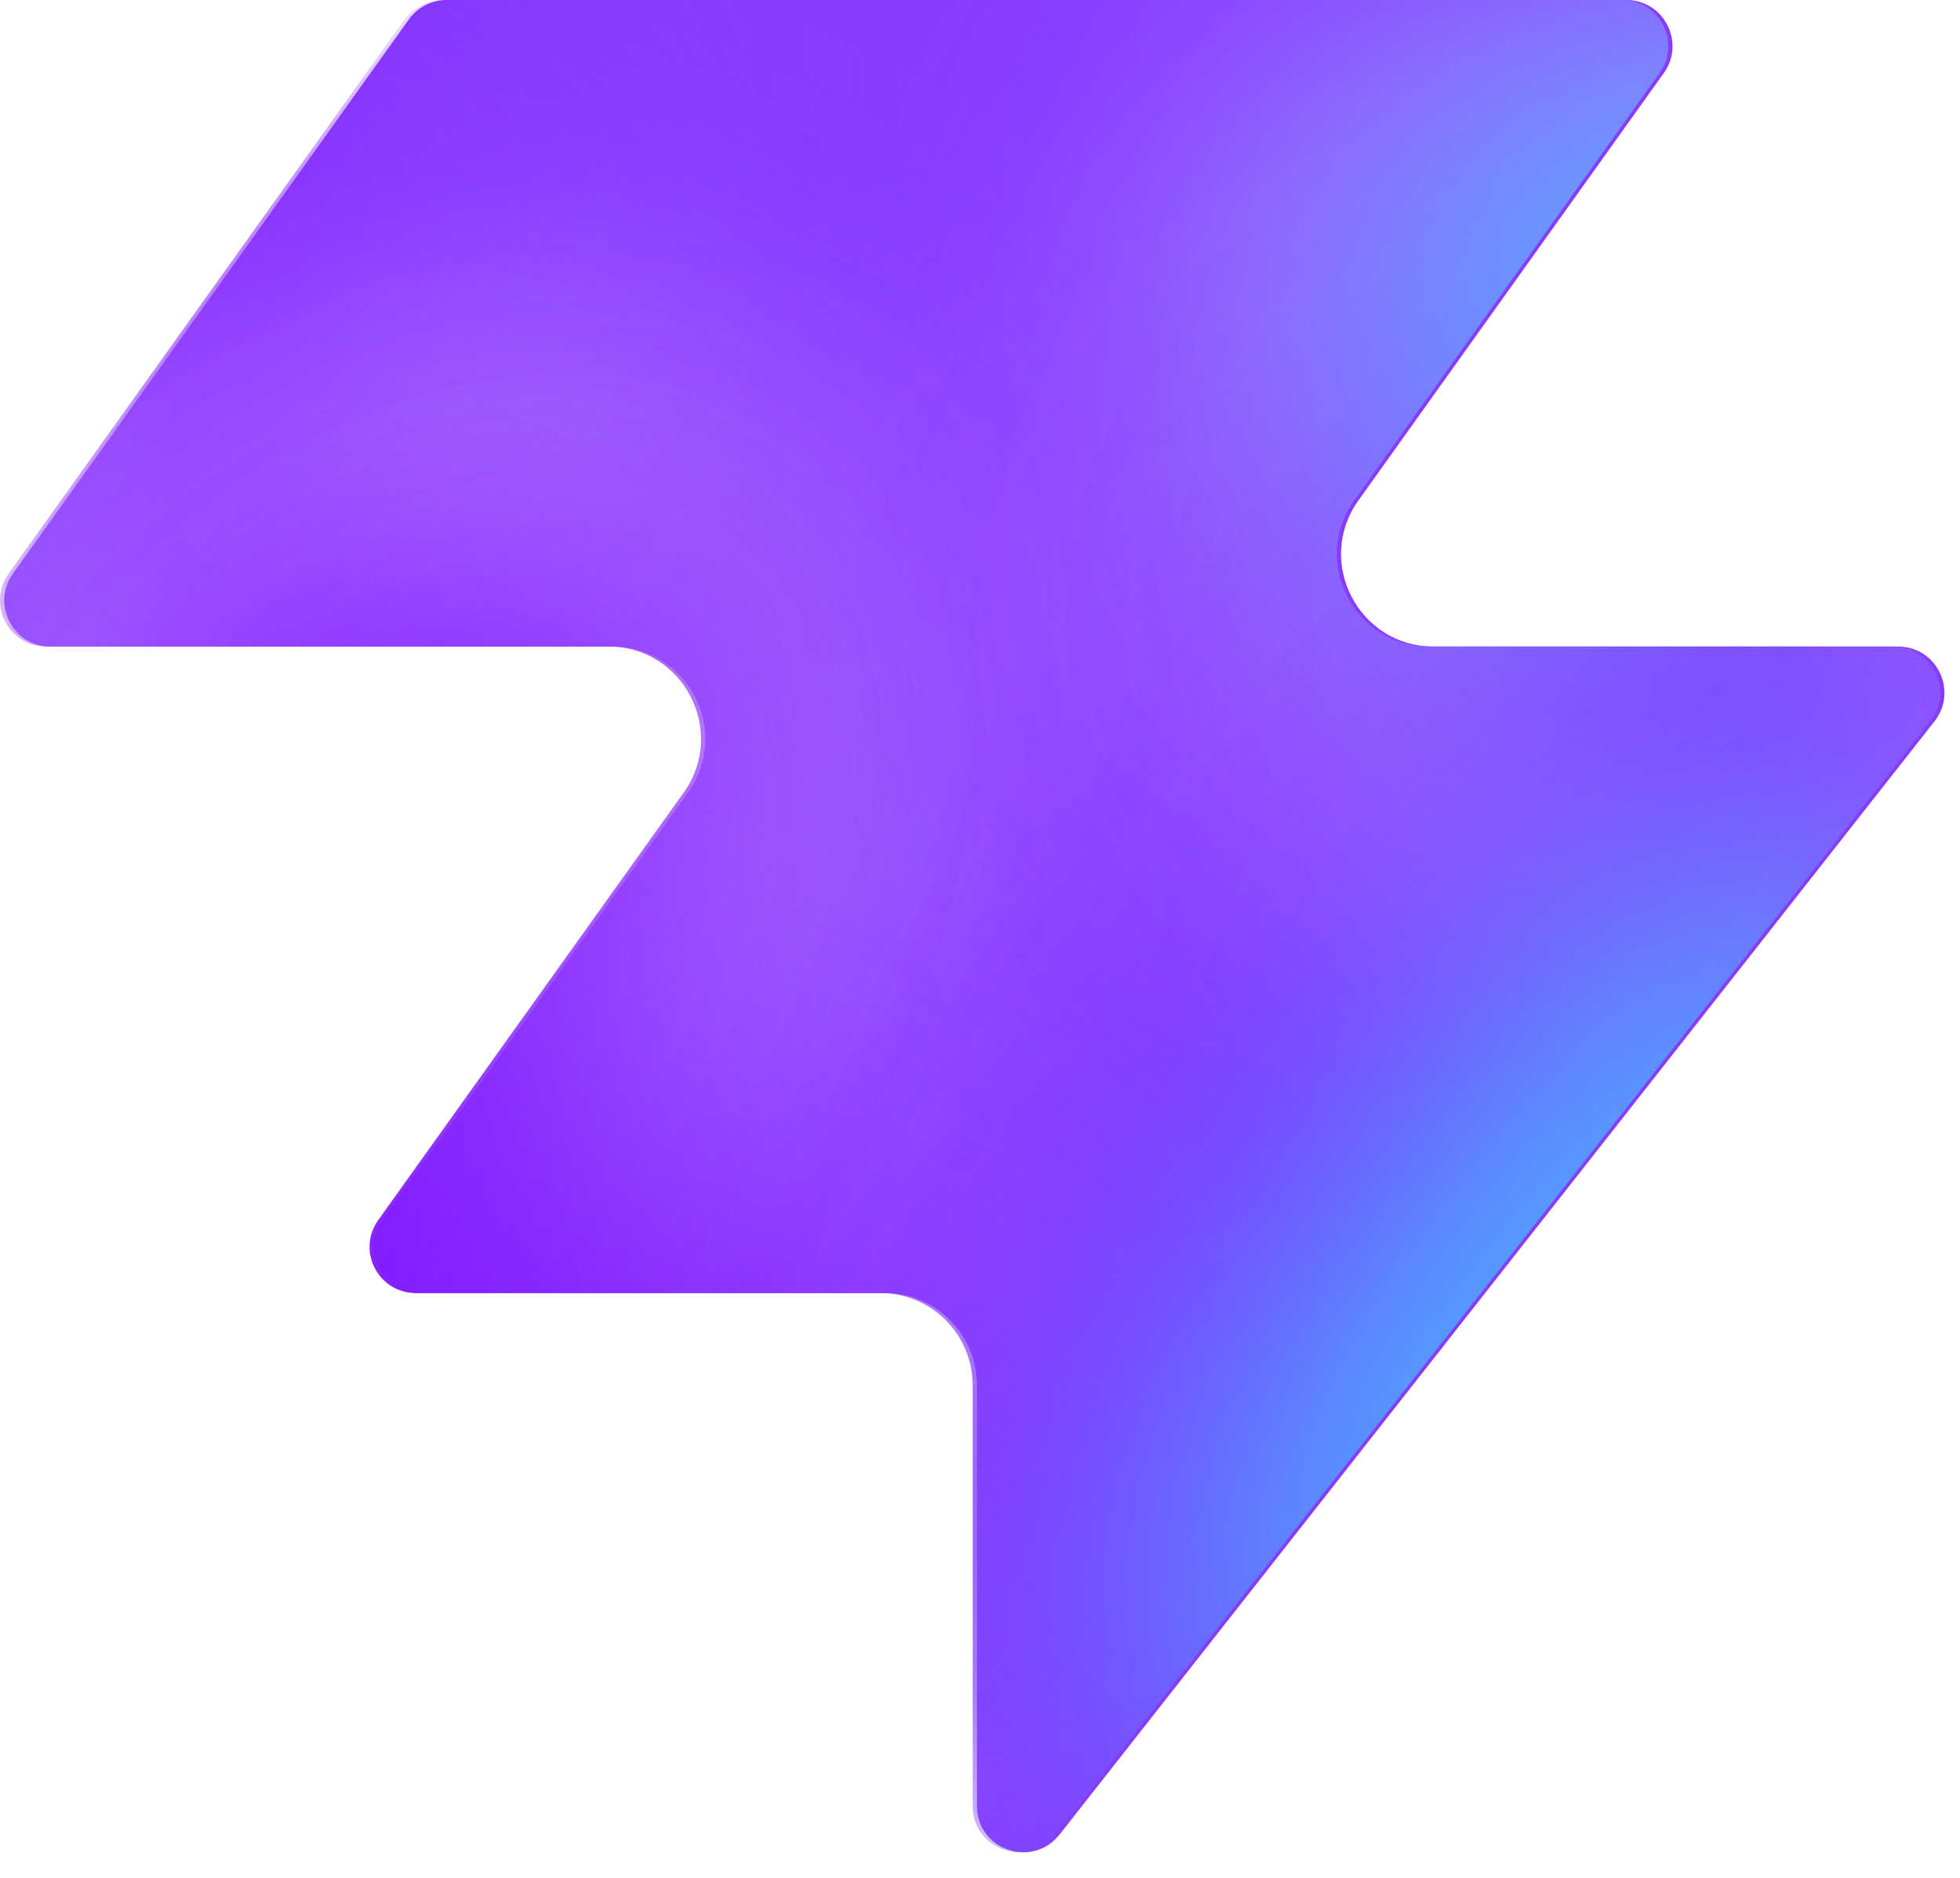
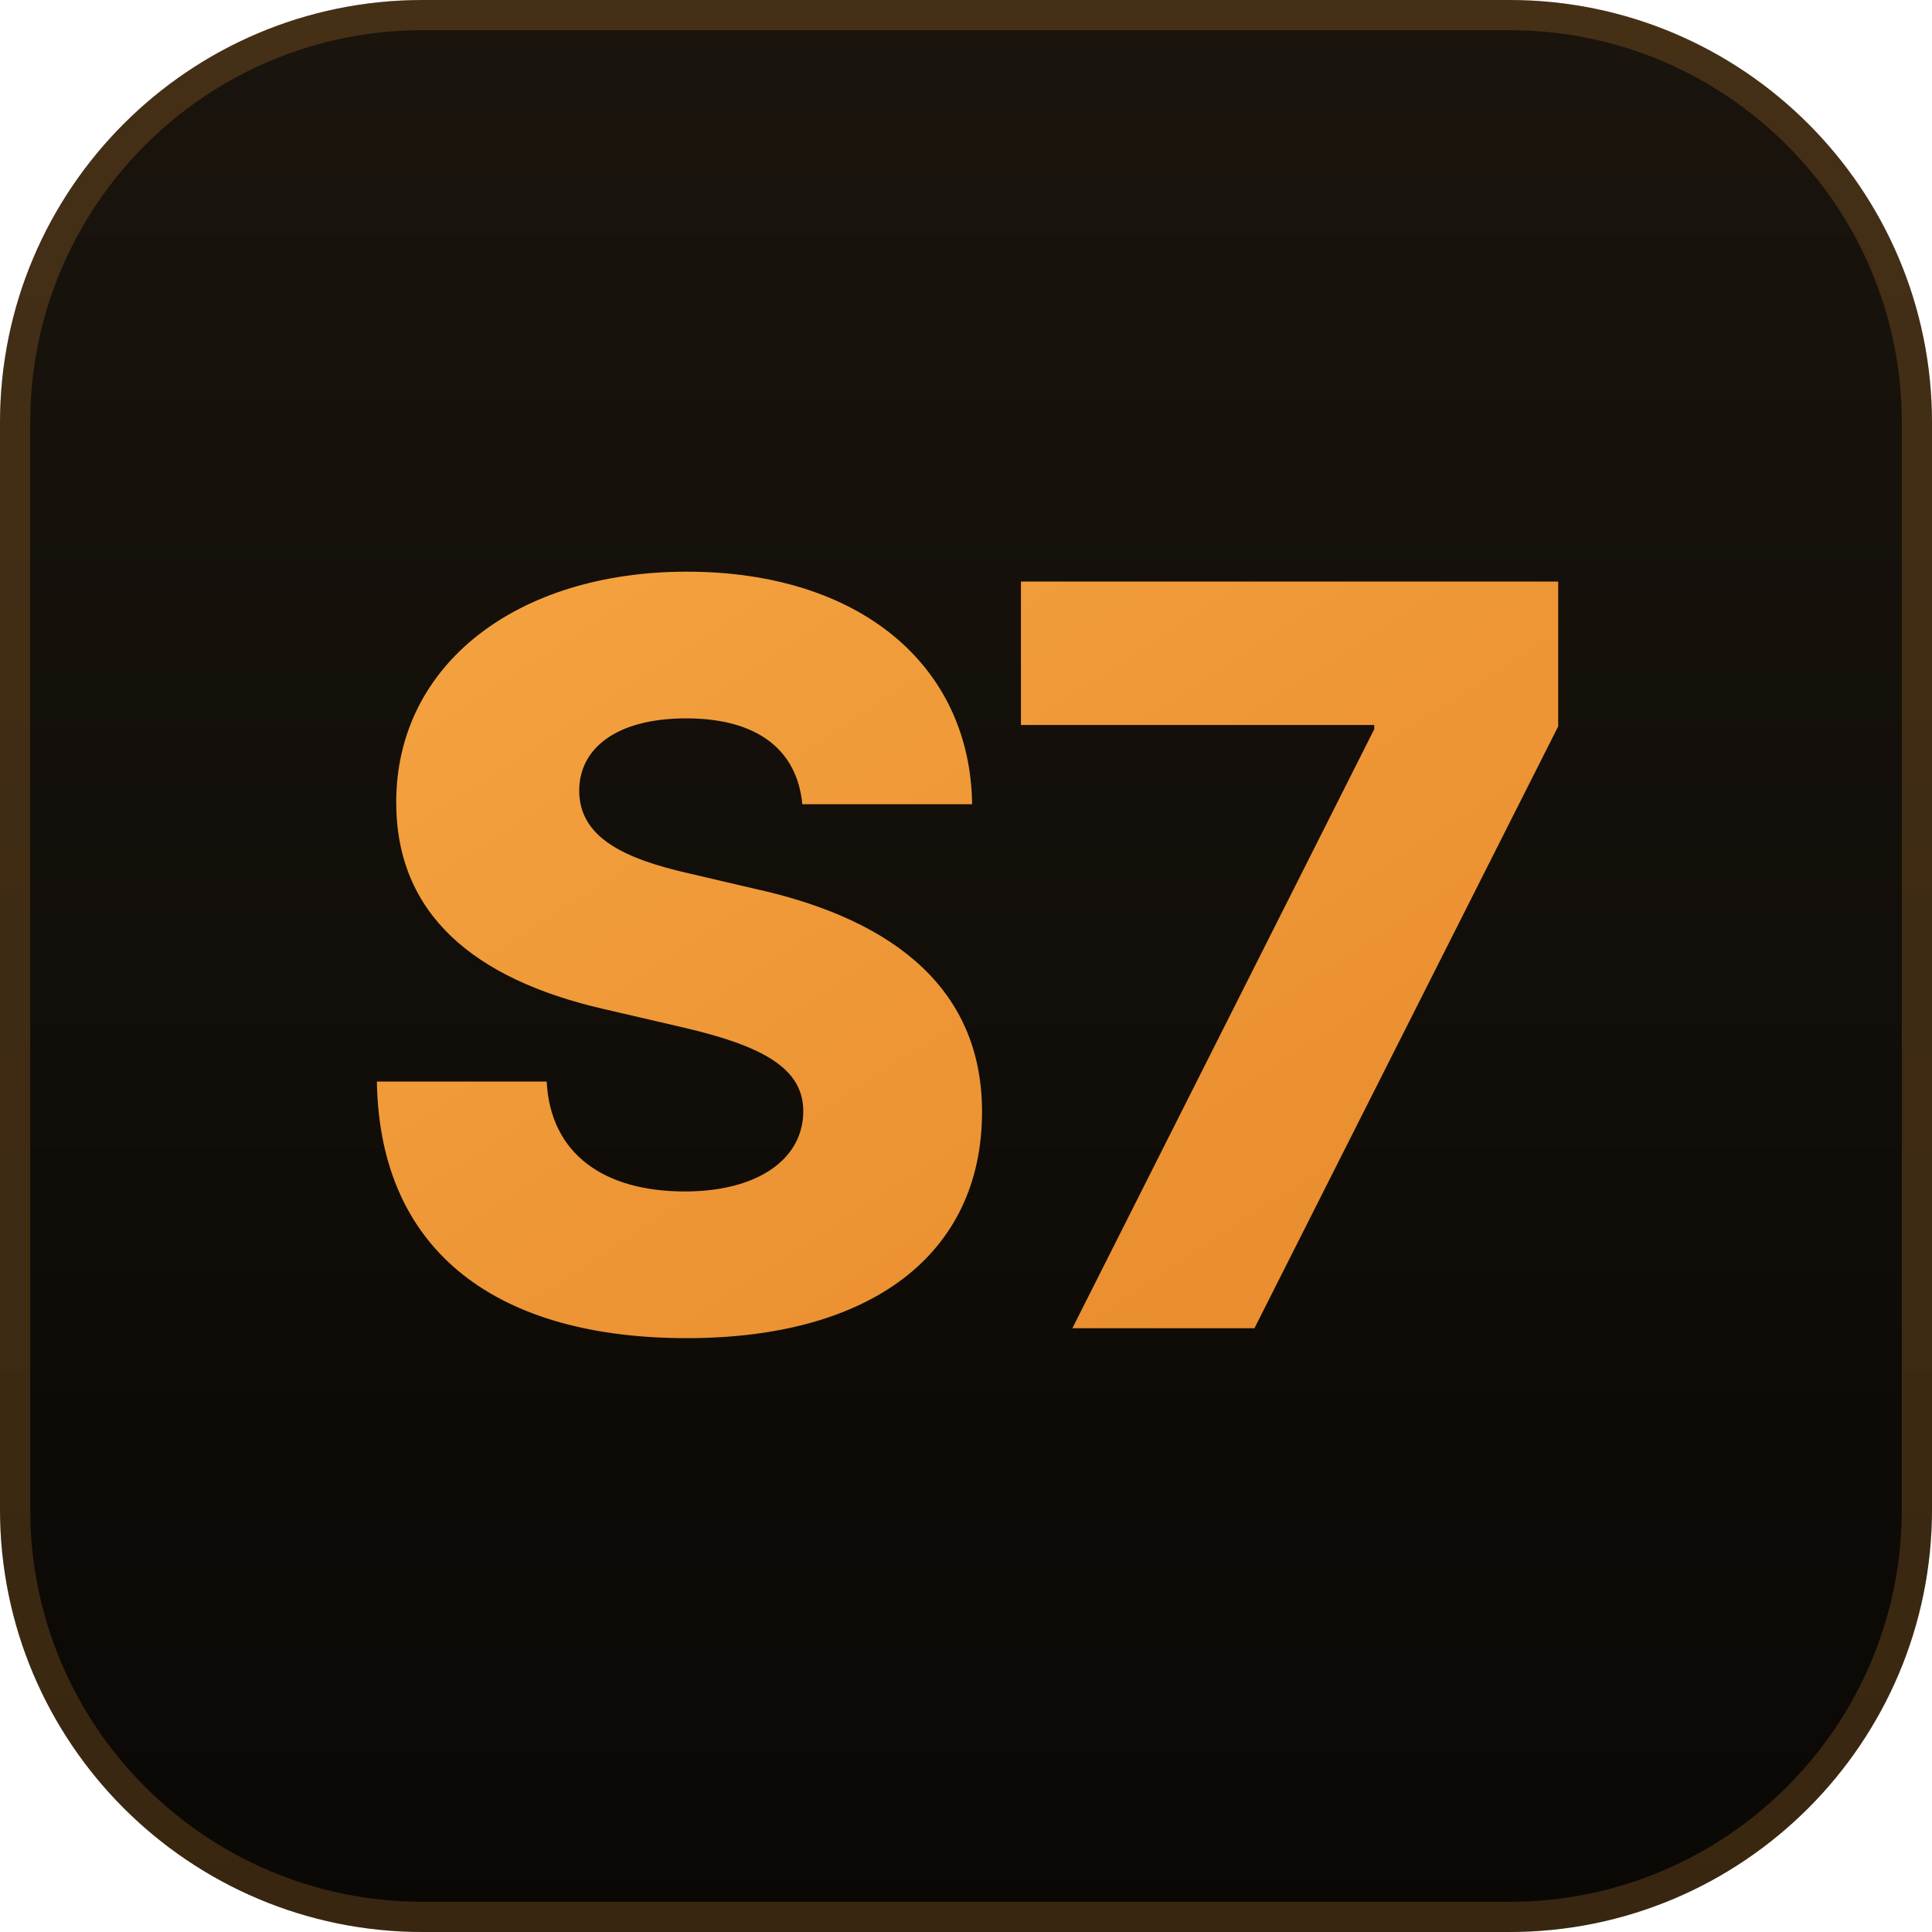
- <svg xmlns="http://www.w3.org/2000/svg" width="48" height="46" fill="none" viewBox="0 0 48 46">
-   <path fill="#863bff" d="M25.946 44.938c-.664.845-2.021.375-2.021-.698V33.937a2.26 2.26 0 0 0-2.262-2.262H10.287c-.92 0-1.456-1.04-.92-1.788l7.48-10.471c1.07-1.497 0-3.578-1.842-3.578H1.237c-.92 0-1.456-1.04-.92-1.788L10.013.474c.214-.297.556-.474.92-.474h28.894c.92 0 1.456 1.04.92 1.788l-7.48 10.471c-1.07 1.498 0 3.579 1.842 3.579h11.377c.943 0 1.473 1.088.89 1.83L25.947 44.94z" style="fill:#863bff;fill:color(display-p3 .525 .23 1);fill-opacity:1" />
-   <mask id="a" width="48" height="46" x="0" y="0" maskUnits="userSpaceOnUse" style="mask-type:alpha">
-     <path fill="#000" d="M25.842 44.938c-.664.844-2.021.375-2.021-.698V33.937a2.26 2.26 0 0 0-2.262-2.262H10.183c-.92 0-1.456-1.04-.92-1.788l7.48-10.471c1.07-1.498 0-3.579-1.842-3.579H1.133c-.92 0-1.456-1.04-.92-1.787L9.91.473c.214-.297.556-.474.92-.474h28.894c.92 0 1.456 1.04.92 1.788l-7.48 10.471c-1.07 1.498 0 3.578 1.842 3.578h11.377c.943 0 1.473 1.088.89 1.832L25.843 44.94z" style="fill:#000;fill-opacity:1" />
-   </mask>
-   <g mask="url(#a)">
-     <g filter="url(#b)">
-       <ellipse cx="5.508" cy="14.704" fill="#ede6ff" rx="5.508" ry="14.704" style="fill:#ede6ff;fill:color(display-p3 .927 .903 1);fill-opacity:1" transform="matrix(.00324 1 1 -.00324 -4.47 31.516)" />
-     </g>
-     <g filter="url(#c)">
-       <ellipse cx="10.399" cy="29.851" fill="#ede6ff" rx="10.399" ry="29.851" style="fill:#ede6ff;fill:color(display-p3 .927 .903 1);fill-opacity:1" transform="matrix(.00324 1 1 -.00324 -39.328 7.883)" />
-     </g>
-     <g filter="url(#d)">
-       <ellipse cx="5.508" cy="30.487" fill="#7e14ff" rx="5.508" ry="30.487" style="fill:#7e14ff;fill:color(display-p3 .492 .077 1);fill-opacity:1" transform="rotate(89.814 -25.913 -14.639)scale(1 -1)" />
-     </g>
-     <g filter="url(#e)">
-       <ellipse cx="5.508" cy="30.599" fill="#7e14ff" rx="5.508" ry="30.599" style="fill:#7e14ff;fill:color(display-p3 .492 .077 1);fill-opacity:1" transform="rotate(89.814 -32.644 -3.334)scale(1 -1)" />
-     </g>
-     <g filter="url(#f)">
-       <ellipse cx="5.508" cy="30.599" fill="#7e14ff" rx="5.508" ry="30.599" style="fill:#7e14ff;fill:color(display-p3 .492 .077 1);fill-opacity:1" transform="matrix(.00324 1 1 -.00324 -34.34 30.47)" />
-     </g>
-     <g filter="url(#g)">
-       <ellipse cx="14.072" cy="22.078" fill="#ede6ff" rx="14.072" ry="22.078" style="fill:#ede6ff;fill:color(display-p3 .927 .903 1);fill-opacity:1" transform="rotate(93.35 24.506 48.493)scale(-1 1)" />
-     </g>
-     <g filter="url(#h)">
-       <ellipse cx="3.47" cy="21.501" fill="#7e14ff" rx="3.47" ry="21.501" style="fill:#7e14ff;fill:color(display-p3 .492 .077 1);fill-opacity:1" transform="rotate(89.009 28.708 47.59)scale(-1 1)" />
-     </g>
-     <g filter="url(#i)">
-       <ellipse cx="3.47" cy="21.501" fill="#7e14ff" rx="3.47" ry="21.501" style="fill:#7e14ff;fill:color(display-p3 .492 .077 1);fill-opacity:1" transform="rotate(89.009 28.708 47.59)scale(-1 1)" />
-     </g>
-     <g filter="url(#j)">
-       <ellipse cx=".387" cy="8.972" fill="#7e14ff" rx="4.407" ry="29.108" style="fill:#7e14ff;fill:color(display-p3 .492 .077 1);fill-opacity:1" transform="rotate(39.51 .387 8.972)" />
-     </g>
-     <g filter="url(#k)">
-       <ellipse cx="47.523" cy="-6.092" fill="#7e14ff" rx="4.407" ry="29.108" style="fill:#7e14ff;fill:color(display-p3 .492 .077 1);fill-opacity:1" transform="rotate(37.892 47.523 -6.092)" />
-     </g>
-     <g filter="url(#l)">
-       <ellipse cx="41.412" cy="6.333" fill="#47bfff" rx="5.971" ry="9.665" style="fill:#47bfff;fill:color(display-p3 .28 .748 1);fill-opacity:1" transform="rotate(37.892 41.412 6.333)" />
-     </g>
-     <g filter="url(#m)">
-       <ellipse cx="-1.879" cy="38.332" fill="#7e14ff" rx="4.407" ry="29.108" style="fill:#7e14ff;fill:color(display-p3 .492 .077 1);fill-opacity:1" transform="rotate(37.892 -1.88 38.332)" />
-     </g>
-     <g filter="url(#n)">
-       <ellipse cx="-1.879" cy="38.332" fill="#7e14ff" rx="4.407" ry="29.108" style="fill:#7e14ff;fill:color(display-p3 .492 .077 1);fill-opacity:1" transform="rotate(37.892 -1.88 38.332)" />
-     </g>
-     <g filter="url(#o)">
-       <ellipse cx="35.651" cy="29.907" fill="#7e14ff" rx="4.407" ry="29.108" style="fill:#7e14ff;fill:color(display-p3 .492 .077 1);fill-opacity:1" transform="rotate(37.892 35.651 29.907)" />
-     </g>
-     <g filter="url(#p)">
-       <ellipse cx="38.418" cy="32.4" fill="#47bfff" rx="5.971" ry="15.297" style="fill:#47bfff;fill:color(display-p3 .28 .748 1);fill-opacity:1" transform="rotate(37.892 38.418 32.4)" />
-     </g>
-   </g>
+ <svg xmlns="http://www.w3.org/2000/svg" viewBox="0 0 64 64" fill="none">
  <defs>
-     <filter id="b" width="60.045" height="41.654" x="-19.77" y="16.149" color-interpolation-filters="sRGB" filterUnits="userSpaceOnUse">
-       <feFlood flood-opacity="0" result="BackgroundImageFix" />
-       <feBlend in="SourceGraphic" in2="BackgroundImageFix" result="shape" />
-       <feGaussianBlur result="effect1_foregroundBlur_2002_17158" stdDeviation="7.659" />
-     </filter>
-     <filter id="c" width="90.34" height="51.437" x="-54.613" y="-7.533" color-interpolation-filters="sRGB" filterUnits="userSpaceOnUse">
-       <feFlood flood-opacity="0" result="BackgroundImageFix" />
-       <feBlend in="SourceGraphic" in2="BackgroundImageFix" result="shape" />
-       <feGaussianBlur result="effect1_foregroundBlur_2002_17158" stdDeviation="7.659" />
-     </filter>
-     <filter id="d" width="79.355" height="29.4" x="-49.64" y="2.03" color-interpolation-filters="sRGB" filterUnits="userSpaceOnUse">
-       <feFlood flood-opacity="0" result="BackgroundImageFix" />
-       <feBlend in="SourceGraphic" in2="BackgroundImageFix" result="shape" />
-       <feGaussianBlur result="effect1_foregroundBlur_2002_17158" stdDeviation="4.596" />
-     </filter>
-     <filter id="e" width="79.579" height="29.4" x="-45.045" y="20.029" color-interpolation-filters="sRGB" filterUnits="userSpaceOnUse">
-       <feFlood flood-opacity="0" result="BackgroundImageFix" />
-       <feBlend in="SourceGraphic" in2="BackgroundImageFix" result="shape" />
-       <feGaussianBlur result="effect1_foregroundBlur_2002_17158" stdDeviation="4.596" />
-     </filter>
-     <filter id="f" width="79.579" height="29.4" x="-43.513" y="21.178" color-interpolation-filters="sRGB" filterUnits="userSpaceOnUse">
-       <feFlood flood-opacity="0" result="BackgroundImageFix" />
-       <feBlend in="SourceGraphic" in2="BackgroundImageFix" result="shape" />
-       <feGaussianBlur result="effect1_foregroundBlur_2002_17158" stdDeviation="4.596" />
-     </filter>
-     <filter id="g" width="74.749" height="58.852" x="15.756" y="-17.901" color-interpolation-filters="sRGB" filterUnits="userSpaceOnUse">
-       <feFlood flood-opacity="0" result="BackgroundImageFix" />
-       <feBlend in="SourceGraphic" in2="BackgroundImageFix" result="shape" />
-       <feGaussianBlur result="effect1_foregroundBlur_2002_17158" stdDeviation="7.659" />
-     </filter>
-     <filter id="h" width="61.377" height="25.362" x="23.548" y="2.284" color-interpolation-filters="sRGB" filterUnits="userSpaceOnUse">
-       <feFlood flood-opacity="0" result="BackgroundImageFix" />
-       <feBlend in="SourceGraphic" in2="BackgroundImageFix" result="shape" />
-       <feGaussianBlur result="effect1_foregroundBlur_2002_17158" stdDeviation="4.596" />
-     </filter>
-     <filter id="i" width="61.377" height="25.362" x="23.548" y="2.284" color-interpolation-filters="sRGB" filterUnits="userSpaceOnUse">
-       <feFlood flood-opacity="0" result="BackgroundImageFix" />
-       <feBlend in="SourceGraphic" in2="BackgroundImageFix" result="shape" />
-       <feGaussianBlur result="effect1_foregroundBlur_2002_17158" stdDeviation="4.596" />
-     </filter>
-     <filter id="j" width="56.045" height="63.649" x="-27.636" y="-22.853" color-interpolation-filters="sRGB" filterUnits="userSpaceOnUse">
-       <feFlood flood-opacity="0" result="BackgroundImageFix" />
-       <feBlend in="SourceGraphic" in2="BackgroundImageFix" result="shape" />
-       <feGaussianBlur result="effect1_foregroundBlur_2002_17158" stdDeviation="4.596" />
-     </filter>
-     <filter id="k" width="54.814" height="64.646" x="20.116" y="-38.415" color-interpolation-filters="sRGB" filterUnits="userSpaceOnUse">
-       <feFlood flood-opacity="0" result="BackgroundImageFix" />
-       <feBlend in="SourceGraphic" in2="BackgroundImageFix" result="shape" />
-       <feGaussianBlur result="effect1_foregroundBlur_2002_17158" stdDeviation="4.596" />
-     </filter>
-     <filter id="l" width="33.541" height="35.313" x="24.641" y="-11.323" color-interpolation-filters="sRGB" filterUnits="userSpaceOnUse">
-       <feFlood flood-opacity="0" result="BackgroundImageFix" />
-       <feBlend in="SourceGraphic" in2="BackgroundImageFix" result="shape" />
-       <feGaussianBlur result="effect1_foregroundBlur_2002_17158" stdDeviation="4.596" />
-     </filter>
-     <filter id="m" width="54.814" height="64.646" x="-29.286" y="6.009" color-interpolation-filters="sRGB" filterUnits="userSpaceOnUse">
-       <feFlood flood-opacity="0" result="BackgroundImageFix" />
-       <feBlend in="SourceGraphic" in2="BackgroundImageFix" result="shape" />
-       <feGaussianBlur result="effect1_foregroundBlur_2002_17158" stdDeviation="4.596" />
-     </filter>
-     <filter id="n" width="54.814" height="64.646" x="-29.286" y="6.009" color-interpolation-filters="sRGB" filterUnits="userSpaceOnUse">
-       <feFlood flood-opacity="0" result="BackgroundImageFix" />
-       <feBlend in="SourceGraphic" in2="BackgroundImageFix" result="shape" />
-       <feGaussianBlur result="effect1_foregroundBlur_2002_17158" stdDeviation="4.596" />
-     </filter>
-     <filter id="o" width="54.814" height="64.646" x="8.244" y="-2.416" color-interpolation-filters="sRGB" filterUnits="userSpaceOnUse">
-       <feFlood flood-opacity="0" result="BackgroundImageFix" />
-       <feBlend in="SourceGraphic" in2="BackgroundImageFix" result="shape" />
-       <feGaussianBlur result="effect1_foregroundBlur_2002_17158" stdDeviation="4.596" />
-     </filter>
-     <filter id="p" width="39.409" height="43.623" x="18.713" y="10.588" color-interpolation-filters="sRGB" filterUnits="userSpaceOnUse">
-       <feFlood flood-opacity="0" result="BackgroundImageFix" />
-       <feBlend in="SourceGraphic" in2="BackgroundImageFix" result="shape" />
-       <feGaussianBlur result="effect1_foregroundBlur_2002_17158" stdDeviation="4.596" />
-     </filter>
+     <linearGradient id="bg" x1="0" y1="0" x2="0" y2="1">
+       <stop offset="0%" stop-color="#1a140d" />
+       <stop offset="100%" stop-color="#0a0805" />
+     </linearGradient>
+     <linearGradient id="amber" x1="0" y1="0" x2="1" y2="1">
+       <stop offset="0%" stop-color="#f4a340" />
+       <stop offset="100%" stop-color="#e88a2c" />
+     </linearGradient>
  </defs>
+   <rect width="64" height="64" rx="14" fill="url(#bg)" />
+   <rect x="0.5" y="0.5" width="63" height="63" rx="13.5" fill="none" stroke="rgba(244,163,64,0.2)" stroke-width="1" />
+   <text x="32" y="44" text-anchor="middle" font-family="'Outfit','Inter',system-ui,sans-serif" font-size="34" font-weight="800" fill="url(#amber)" letter-spacing="-1">S7</text>
</svg>
